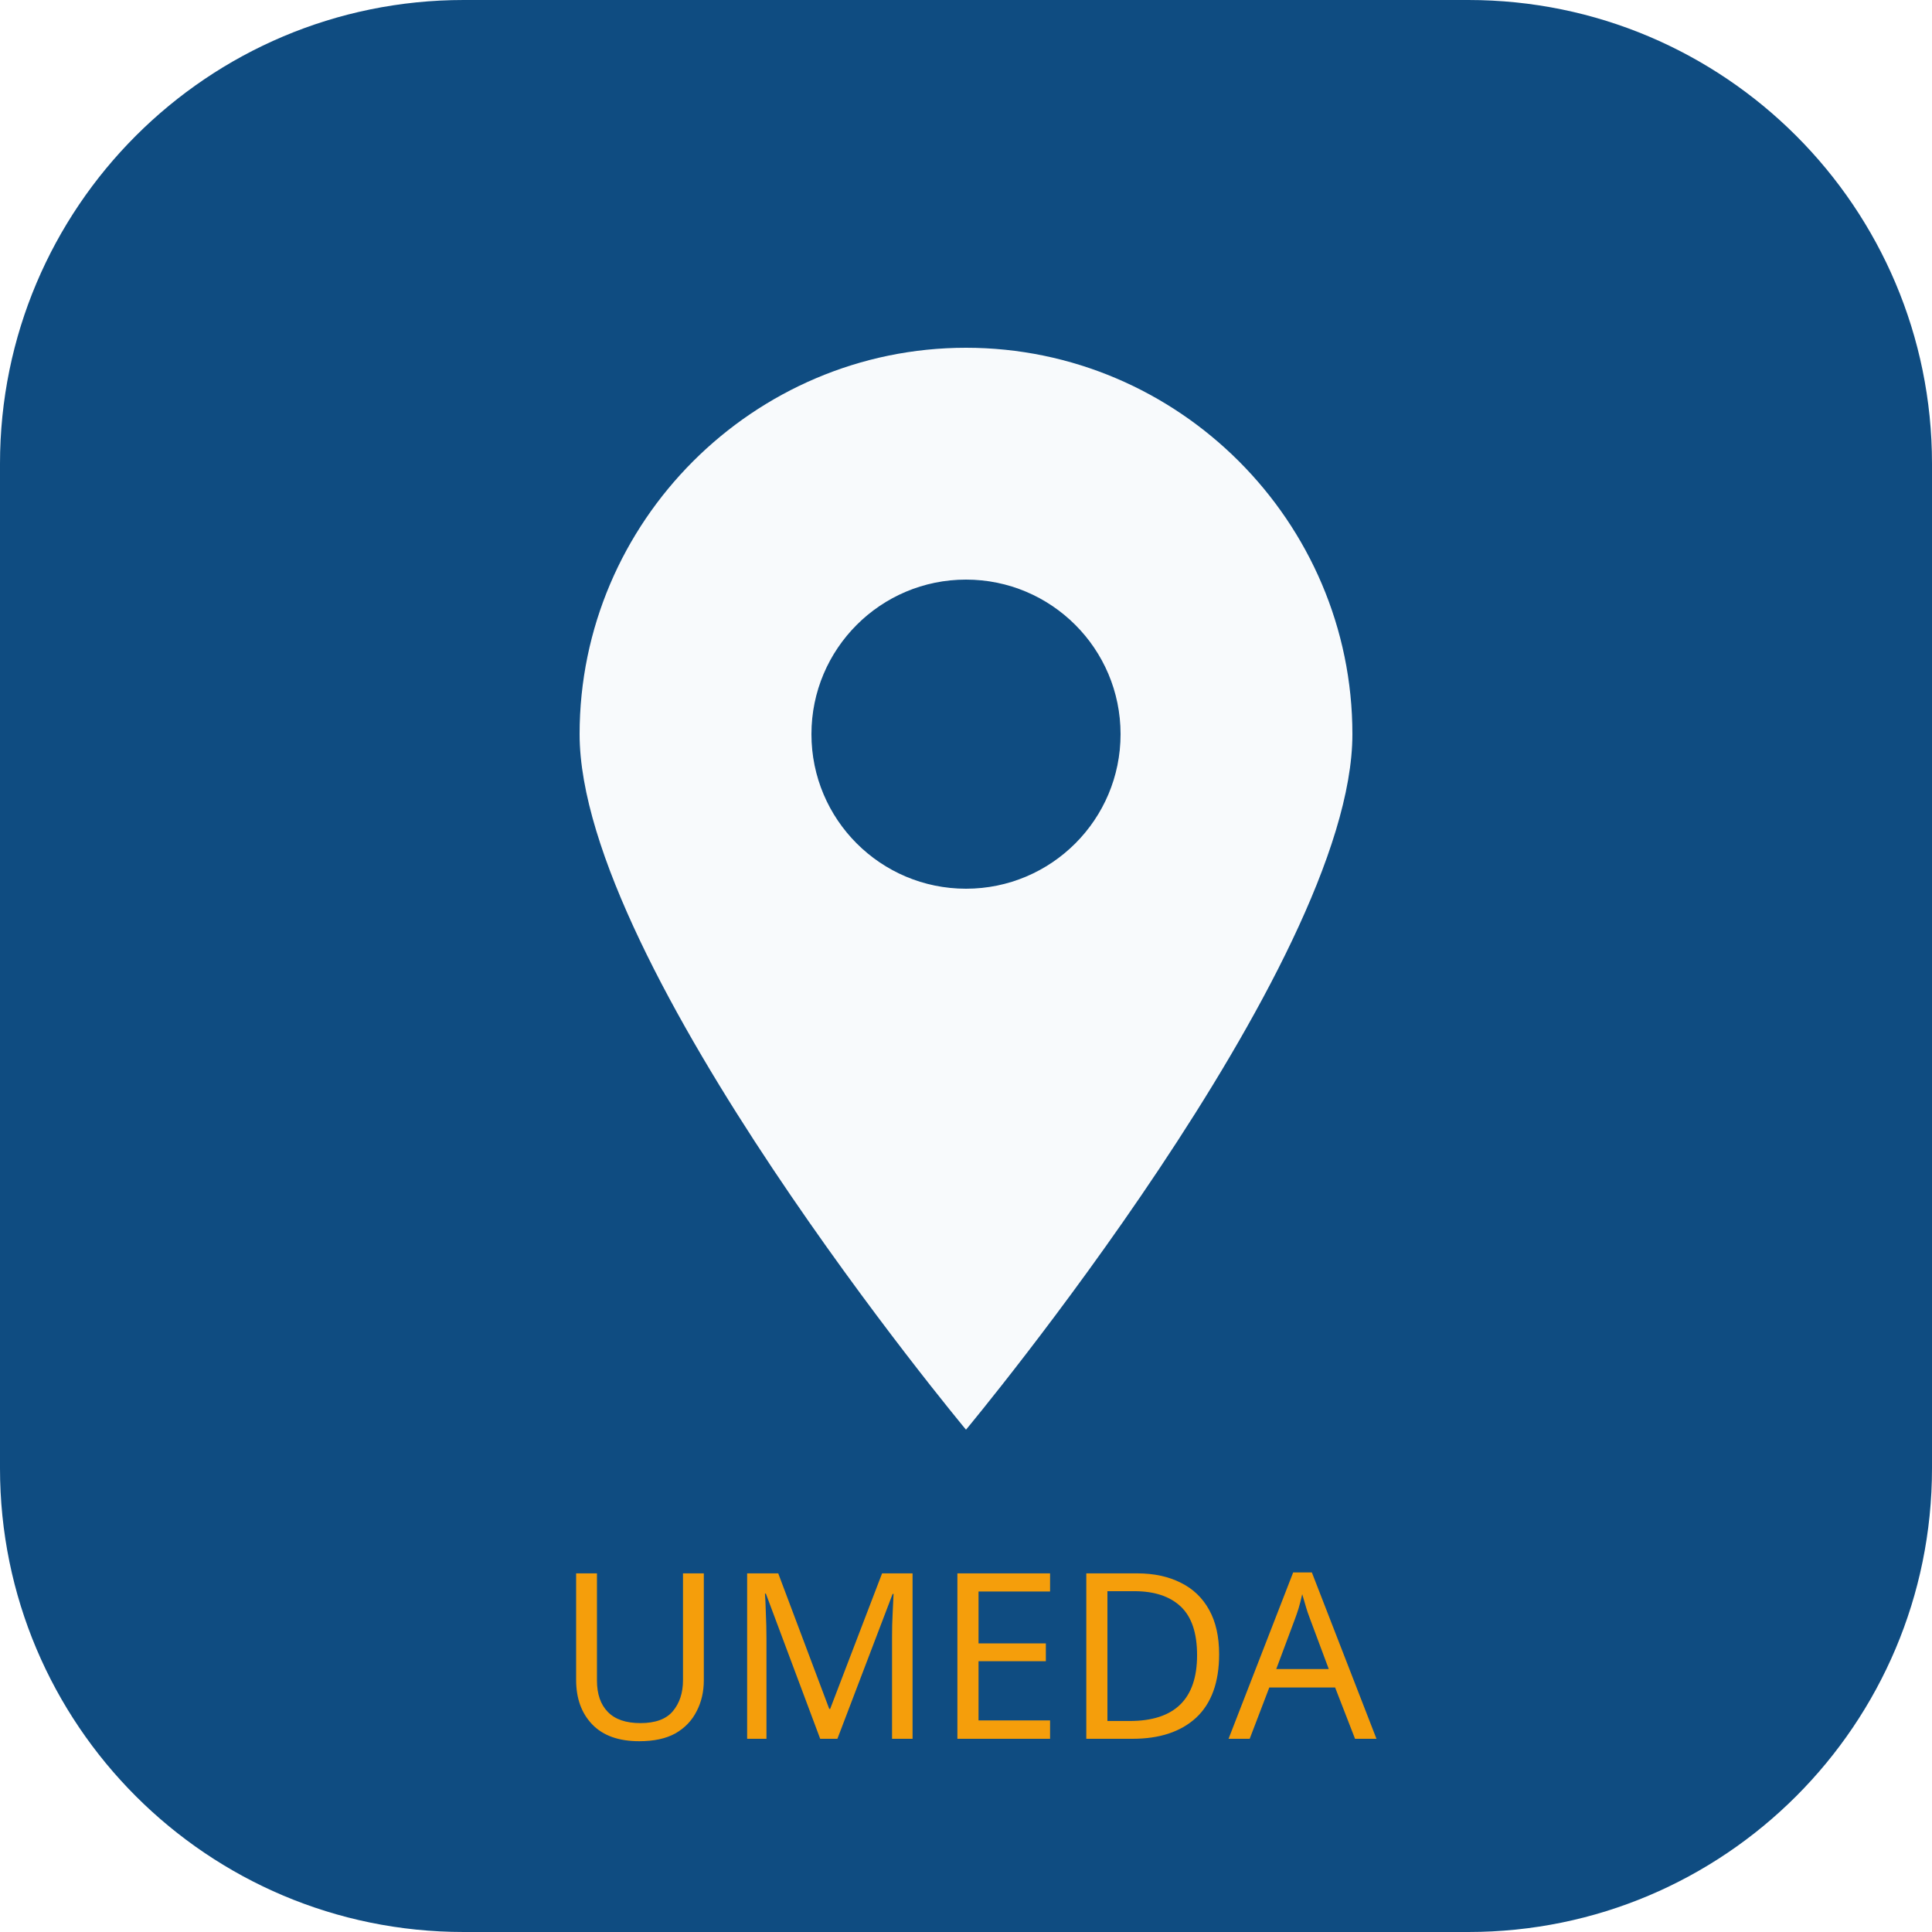
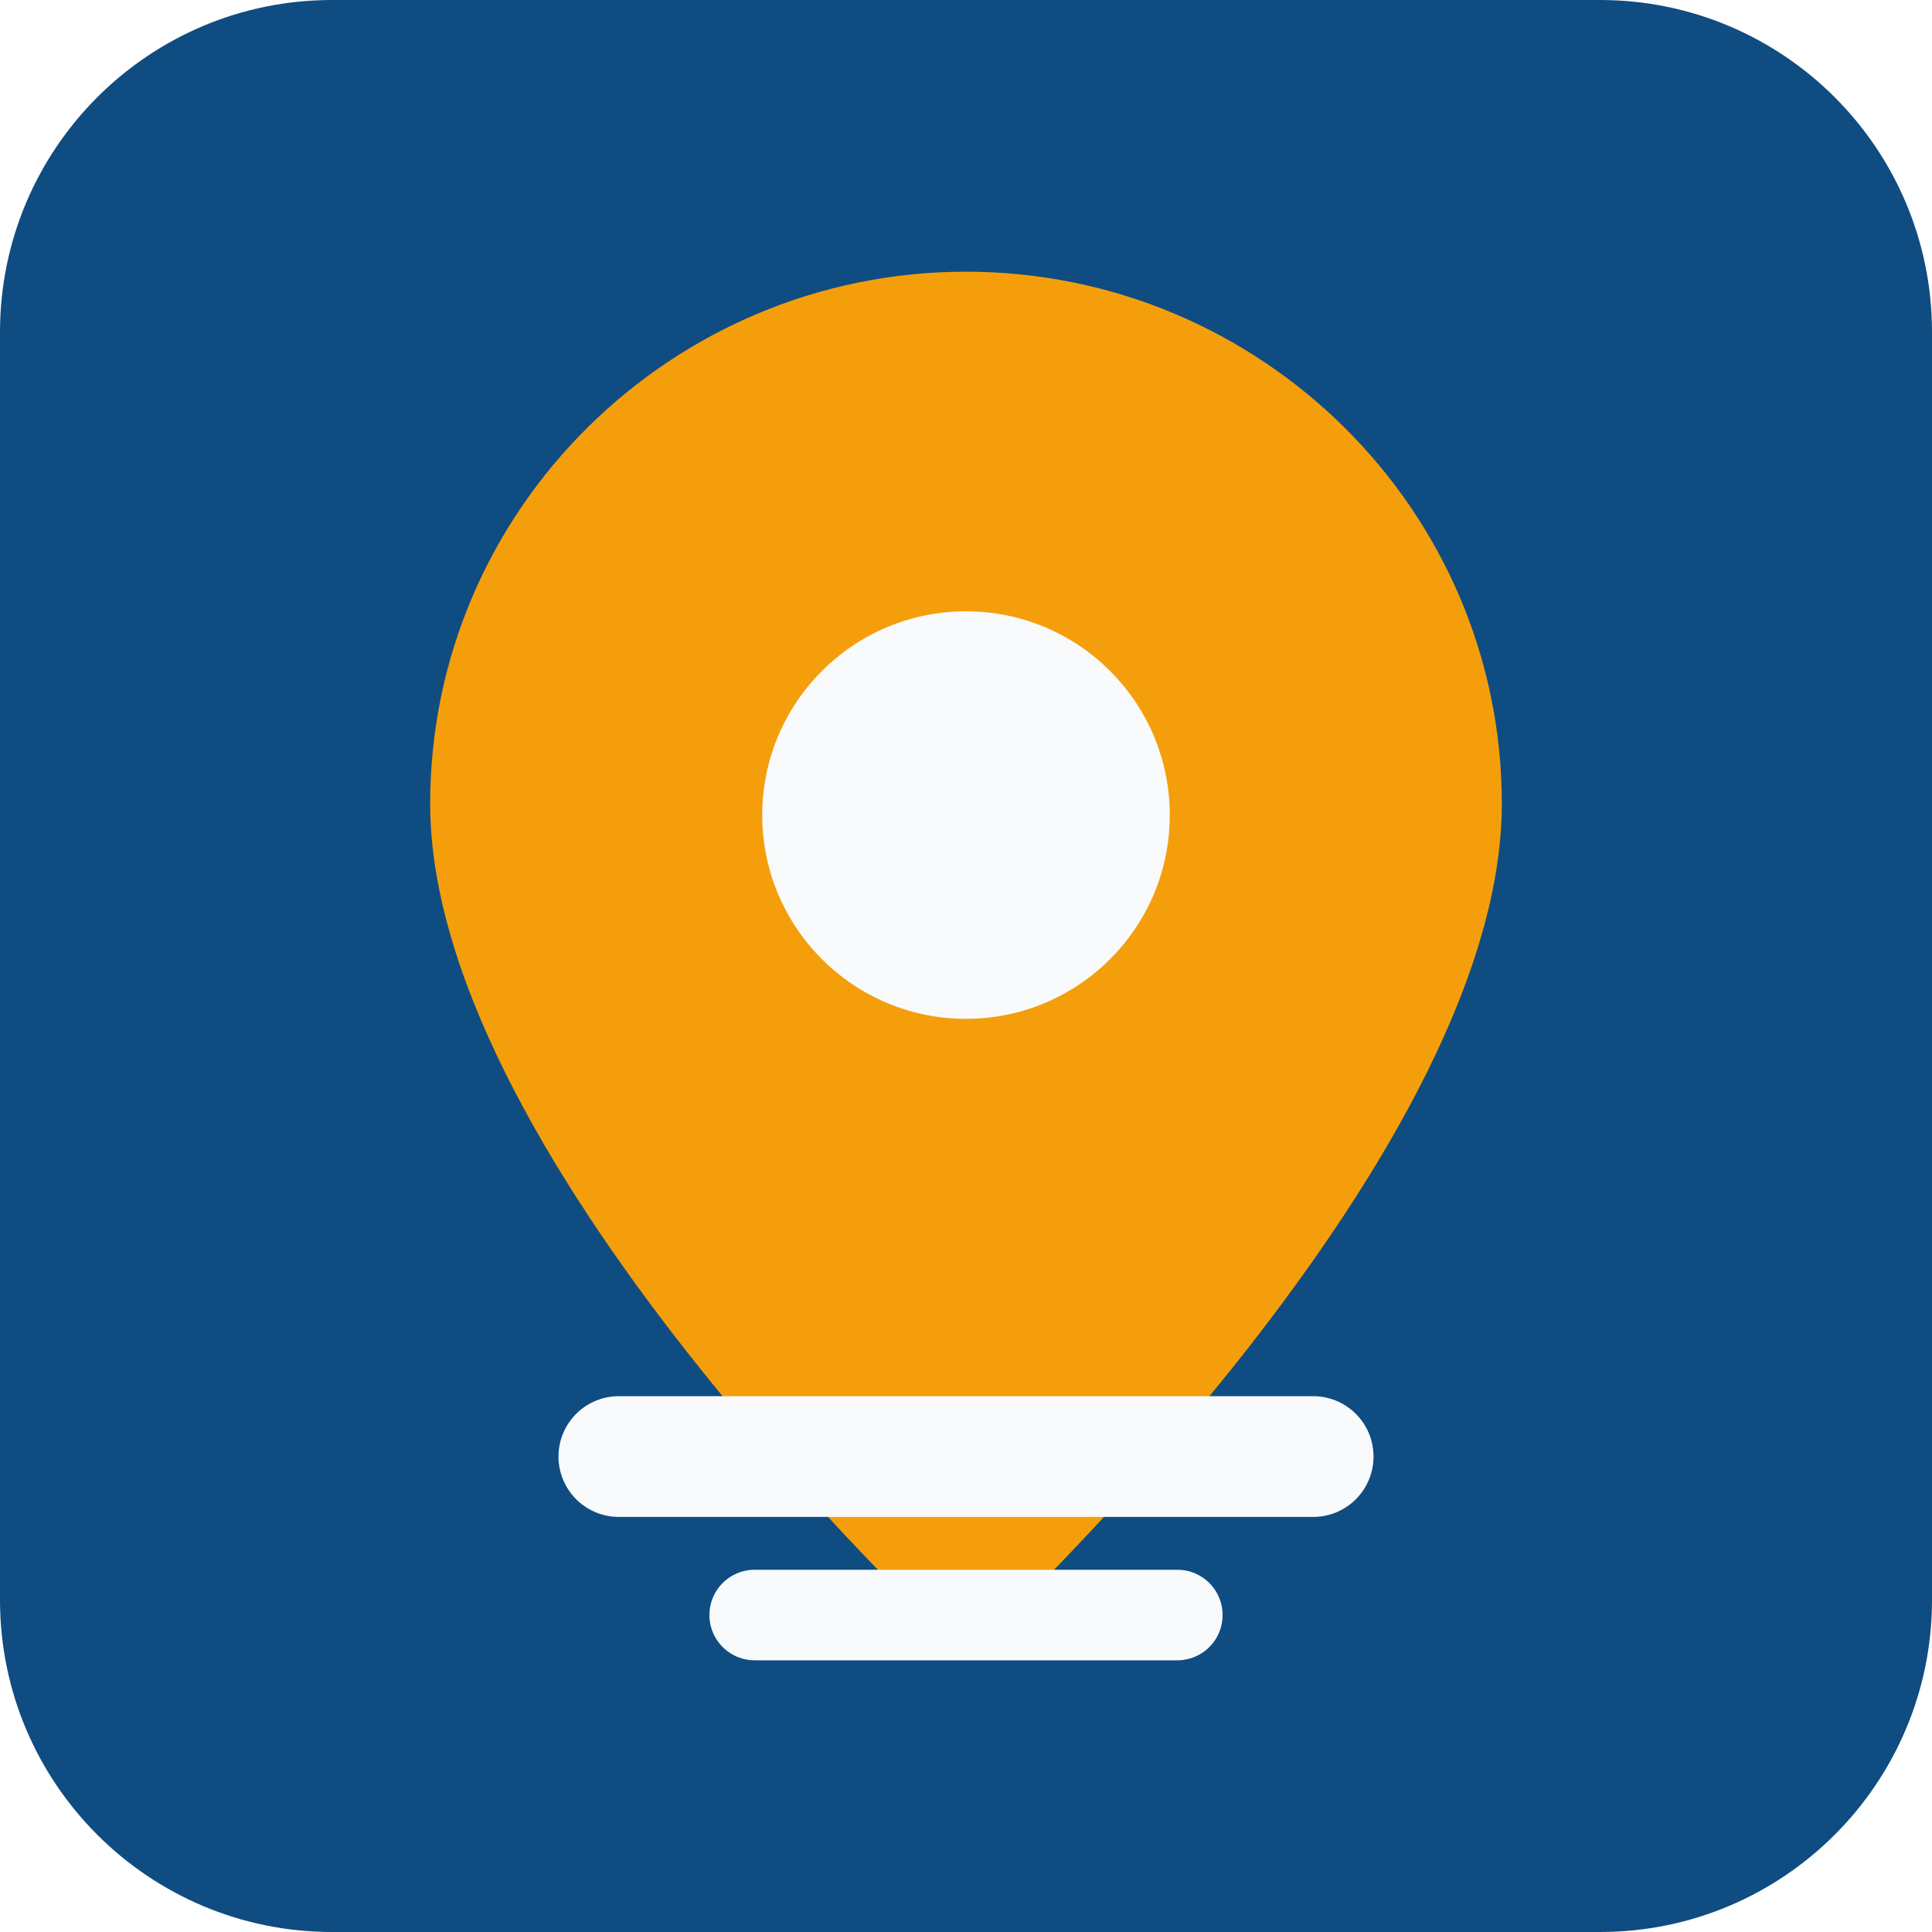
- <svg xmlns="http://www.w3.org/2000/svg" viewBox="0 0 100 100">
-   <rect width="100" height="100" rx="24" fill="#0f4c81" />
-   <path d="M50 18c-11 0-20 9-20 20 0 12 20 36 20 36s20-24 20-36c0-11-9-20-20-20Zm0 28a8 8 0 1 1 0-16 8 8 0 0 1 0 16Z" fill="#f8fafc" />
-   <text x="50" y="90" font-size="12" text-anchor="middle" fill="#f59e0b" font-family="sans-serif">UMEDA</text>
+ <svg xmlns="http://www.w3.org/2000/svg" viewBox="0 0 512 512" role="img" aria-label="Umeda Survival Map icon">
+   <rect width="512" height="512" rx="88" fill="#0f4c81" />
+   <path d="M256 72c-78 0-142 63-142 141 0 96 142 226 142 226s142-130 142-226c0-78-64-141-142-141z" fill="#f59e0b" />
+   <circle cx="256" cy="216" r="54" fill="#f8fafc" />
+   <path d="M164 386h184" stroke="#f8fafc" stroke-width="32" stroke-linecap="round" />
+   <path d="M200 428h112" stroke="#f8fafc" stroke-width="24" stroke-linecap="round" />
</svg>
